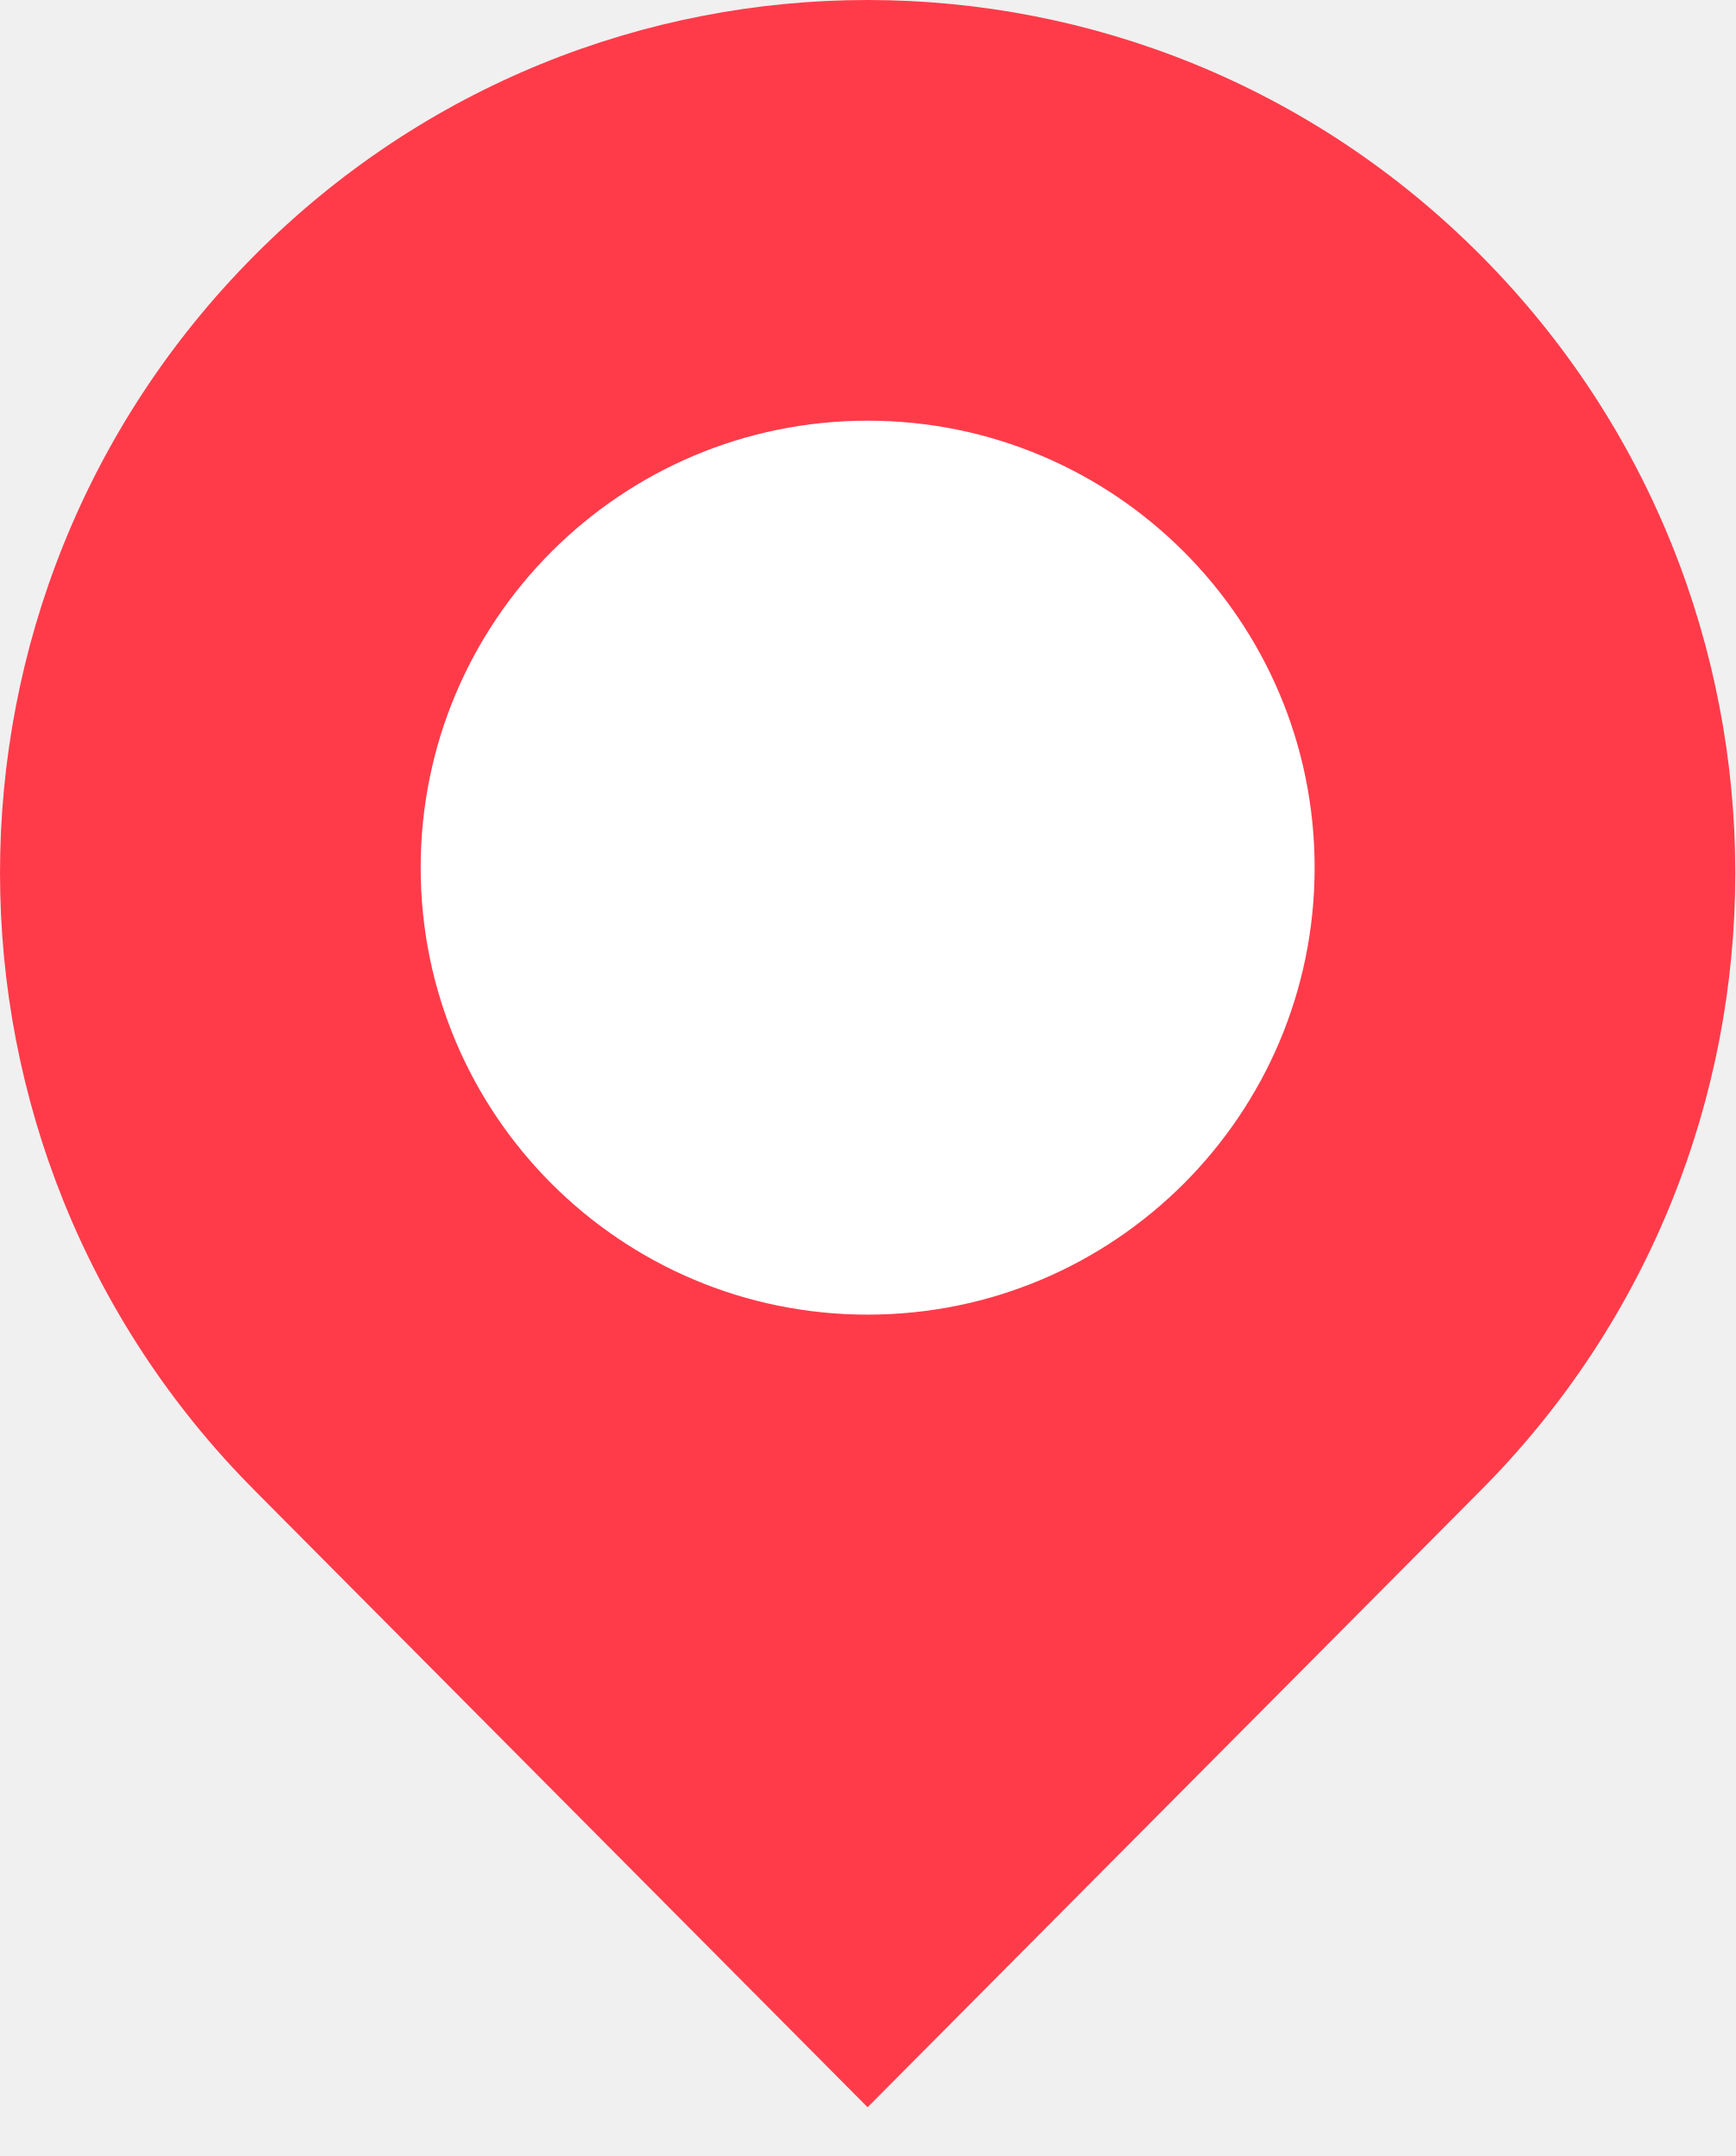
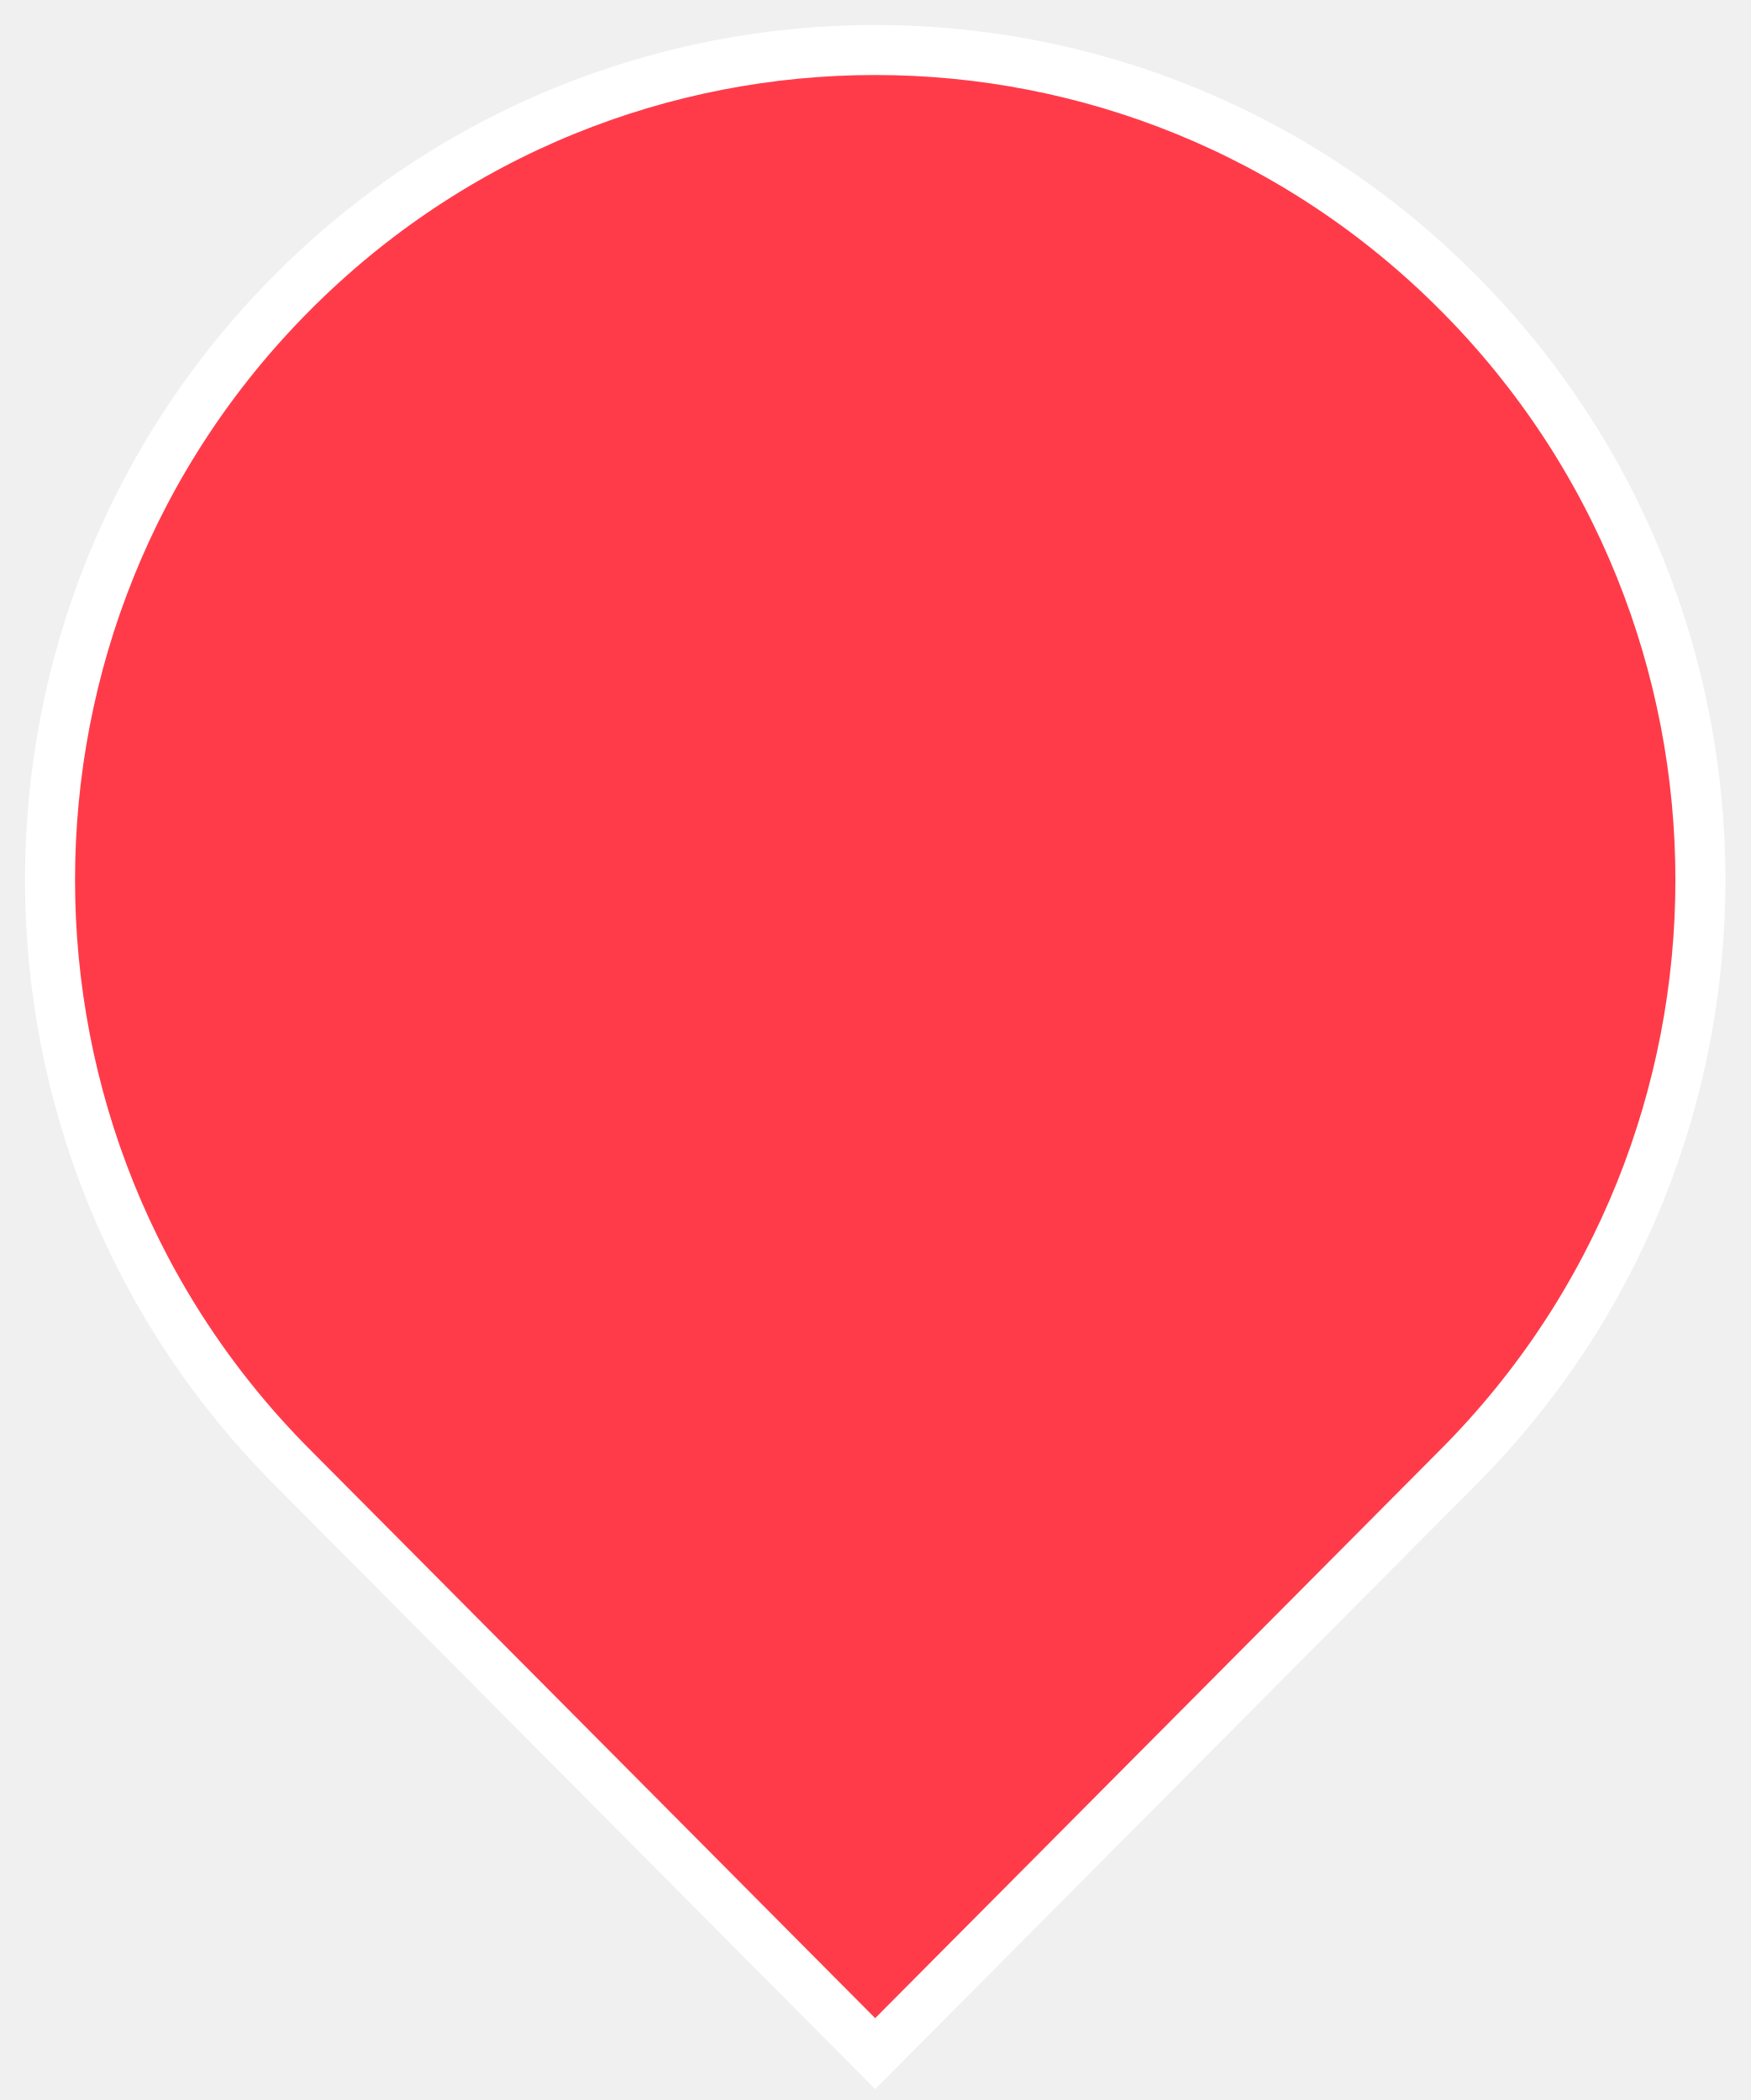
- <svg xmlns="http://www.w3.org/2000/svg" xmlns:xlink="http://www.w3.org/1999/xlink" width="33px" height="41px" viewBox="0 0 33 41" version="1.1">
+ <svg xmlns="http://www.w3.org/2000/svg" width="35" height="42" viewBox="0 0 35 42">
  <defs>
-     <path d="M28.166,4.863 C21.723,-1.621 11.277,-1.621 4.834,4.863 C-1.611,11.345 -1.611,21.854 4.834,28.335 L16.499,40.073 L28.166,28.335 C34.611,21.854 34.611,11.345 28.166,4.863" id="path-1" />
+     <path id="a" d="M4.834 4.863c-6.445 6.482-6.445 16.99 0 23.472l11.665 11.738 11.667-11.738c6.445-6.481 6.445-16.99 0-23.472-6.443-6.484-16.89-6.484-23.332 0z" />
  </defs>
-   <g id="Icons/Other-sizes/Pin-map" stroke="none" stroke-width="1" fill="none" fill-rule="evenodd">
-     <g>
-       <mask id="mask-2" fill="white">
-         <use xlink:href="#path-1" />
-       </mask>
-       <use id="Mask" fill="#FF3B4A" xlink:href="#path-1" />
-       <circle id="Oval" fill="#FFFFFF" mask="url(#mask-2)" cx="16.5" cy="16.5" r="8.5" />
-     </g>
+   <g fill="none" fill-rule="evenodd" transform="translate(1 1)">
+     <path fill="#FF3B4A" fill-rule="nonzero" stroke="#FFF" d="M28.166 4.863c-6.443-6.484-16.89-6.484-23.332 0-6.445 6.482-6.445 16.99 0 23.472l11.665 11.738 11.667-11.738c6.445-6.481 6.445-16.99 0-23.472" />
  </g>
</svg>
